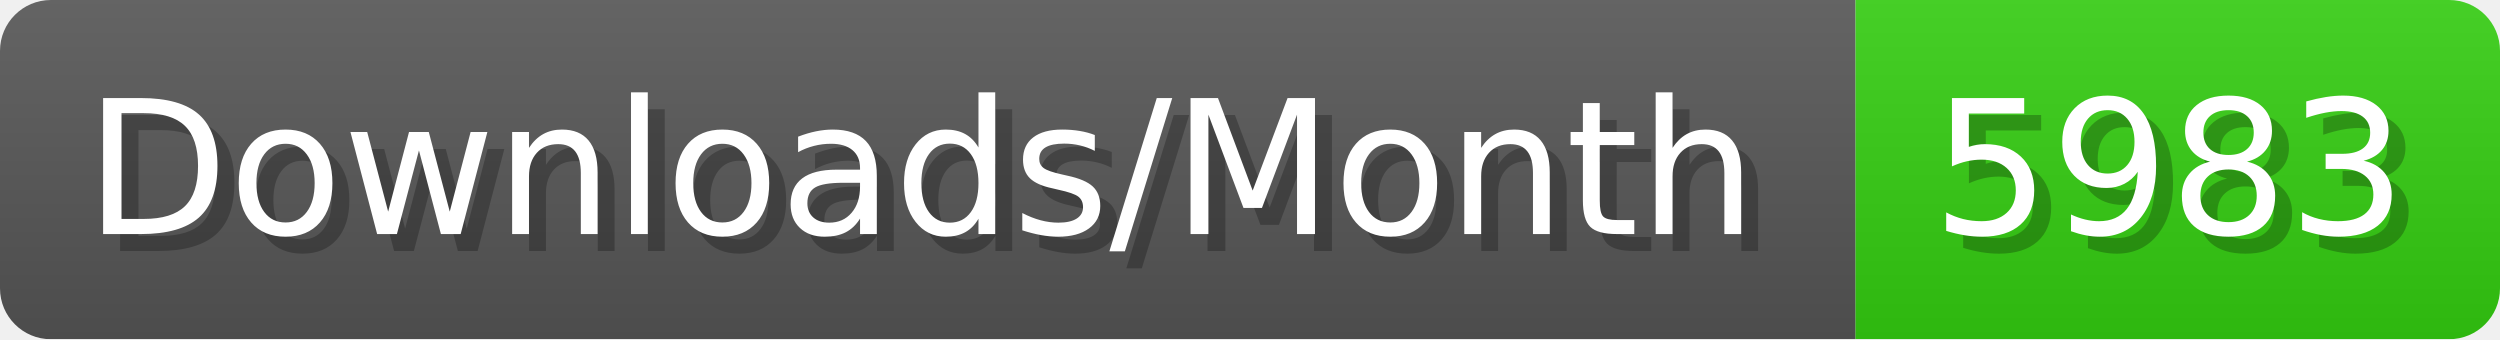
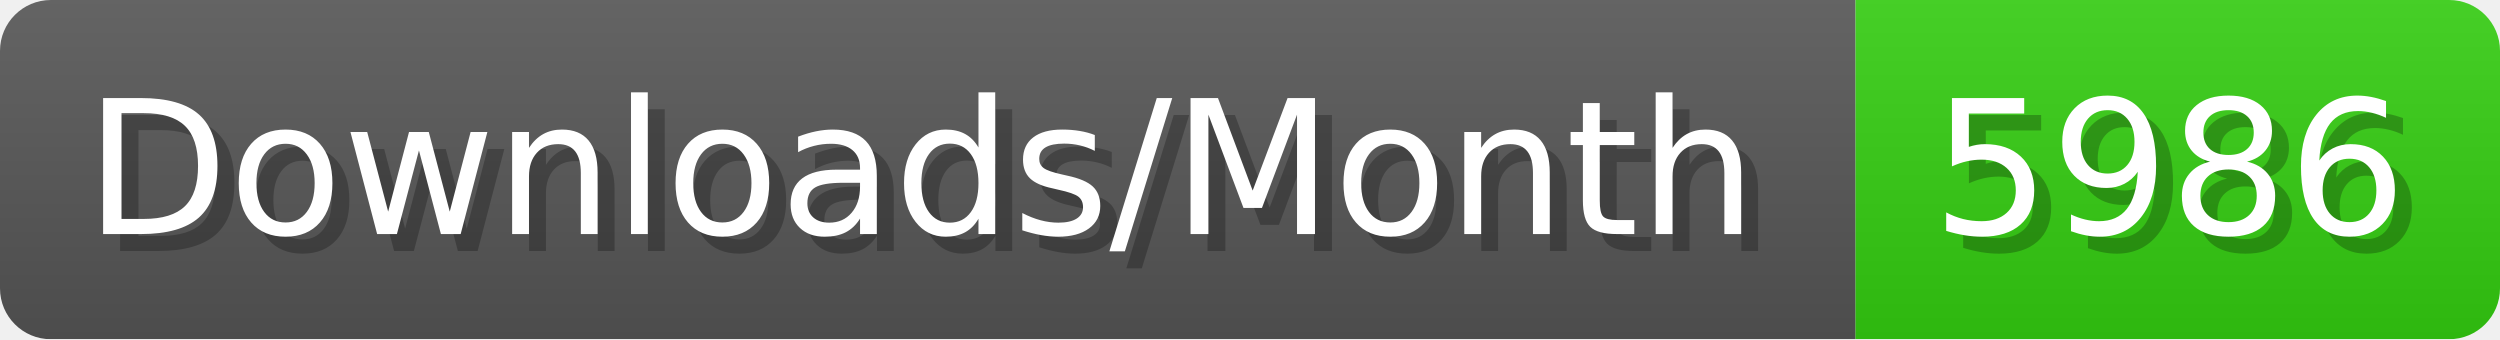
- <svg xmlns="http://www.w3.org/2000/svg" width="147.4" height="20" viewBox="0 0 1474 200" role="img" aria-label="Downloads/Month: 5983">
+ <svg xmlns="http://www.w3.org/2000/svg" width="147.4" height="20" viewBox="0 0 1474 200" role="img" aria-label="Downloads/Month: 5986">
  <linearGradient id="YlXUI" x2="0" y2="100%">
    <stop offset="0" stop-opacity=".1" stop-color="#EEE" />
    <stop offset="1" stop-opacity=".1" />
  </linearGradient>
  <mask id="JHhop">
    <rect width="1474" height="200" rx="30" fill="#FFF" />
  </mask>
  <g mask="url(#JHhop)">
    <rect width="1094" height="200" fill="#555" />
    <rect width="380" height="200" fill="#3C1" x="1094" />
    <rect width="1474" height="200" fill="url(#YlXUI)" />
  </g>
  <g aria-hidden="true" fill="#fff" text-anchor="start" font-family="Verdana,DejaVu Sans,sans-serif" font-size="110">
    <text x="60" y="148" textLength="994" fill="#000" opacity="0.25">Downloads/Month</text>
    <text x="50" y="138" textLength="994">Downloads/Month</text>
-     <text x="1149" y="148" textLength="280" fill="#000" opacity="0.25">5983</text>
-     <text x="1139" y="138" textLength="280">5983</text>
+     <text x="1149" y="148" textLength="280" fill="#000" opacity="0.25">5986</text>
+     <text x="1139" y="138" textLength="280">5986</text>
  </g>
</svg>
